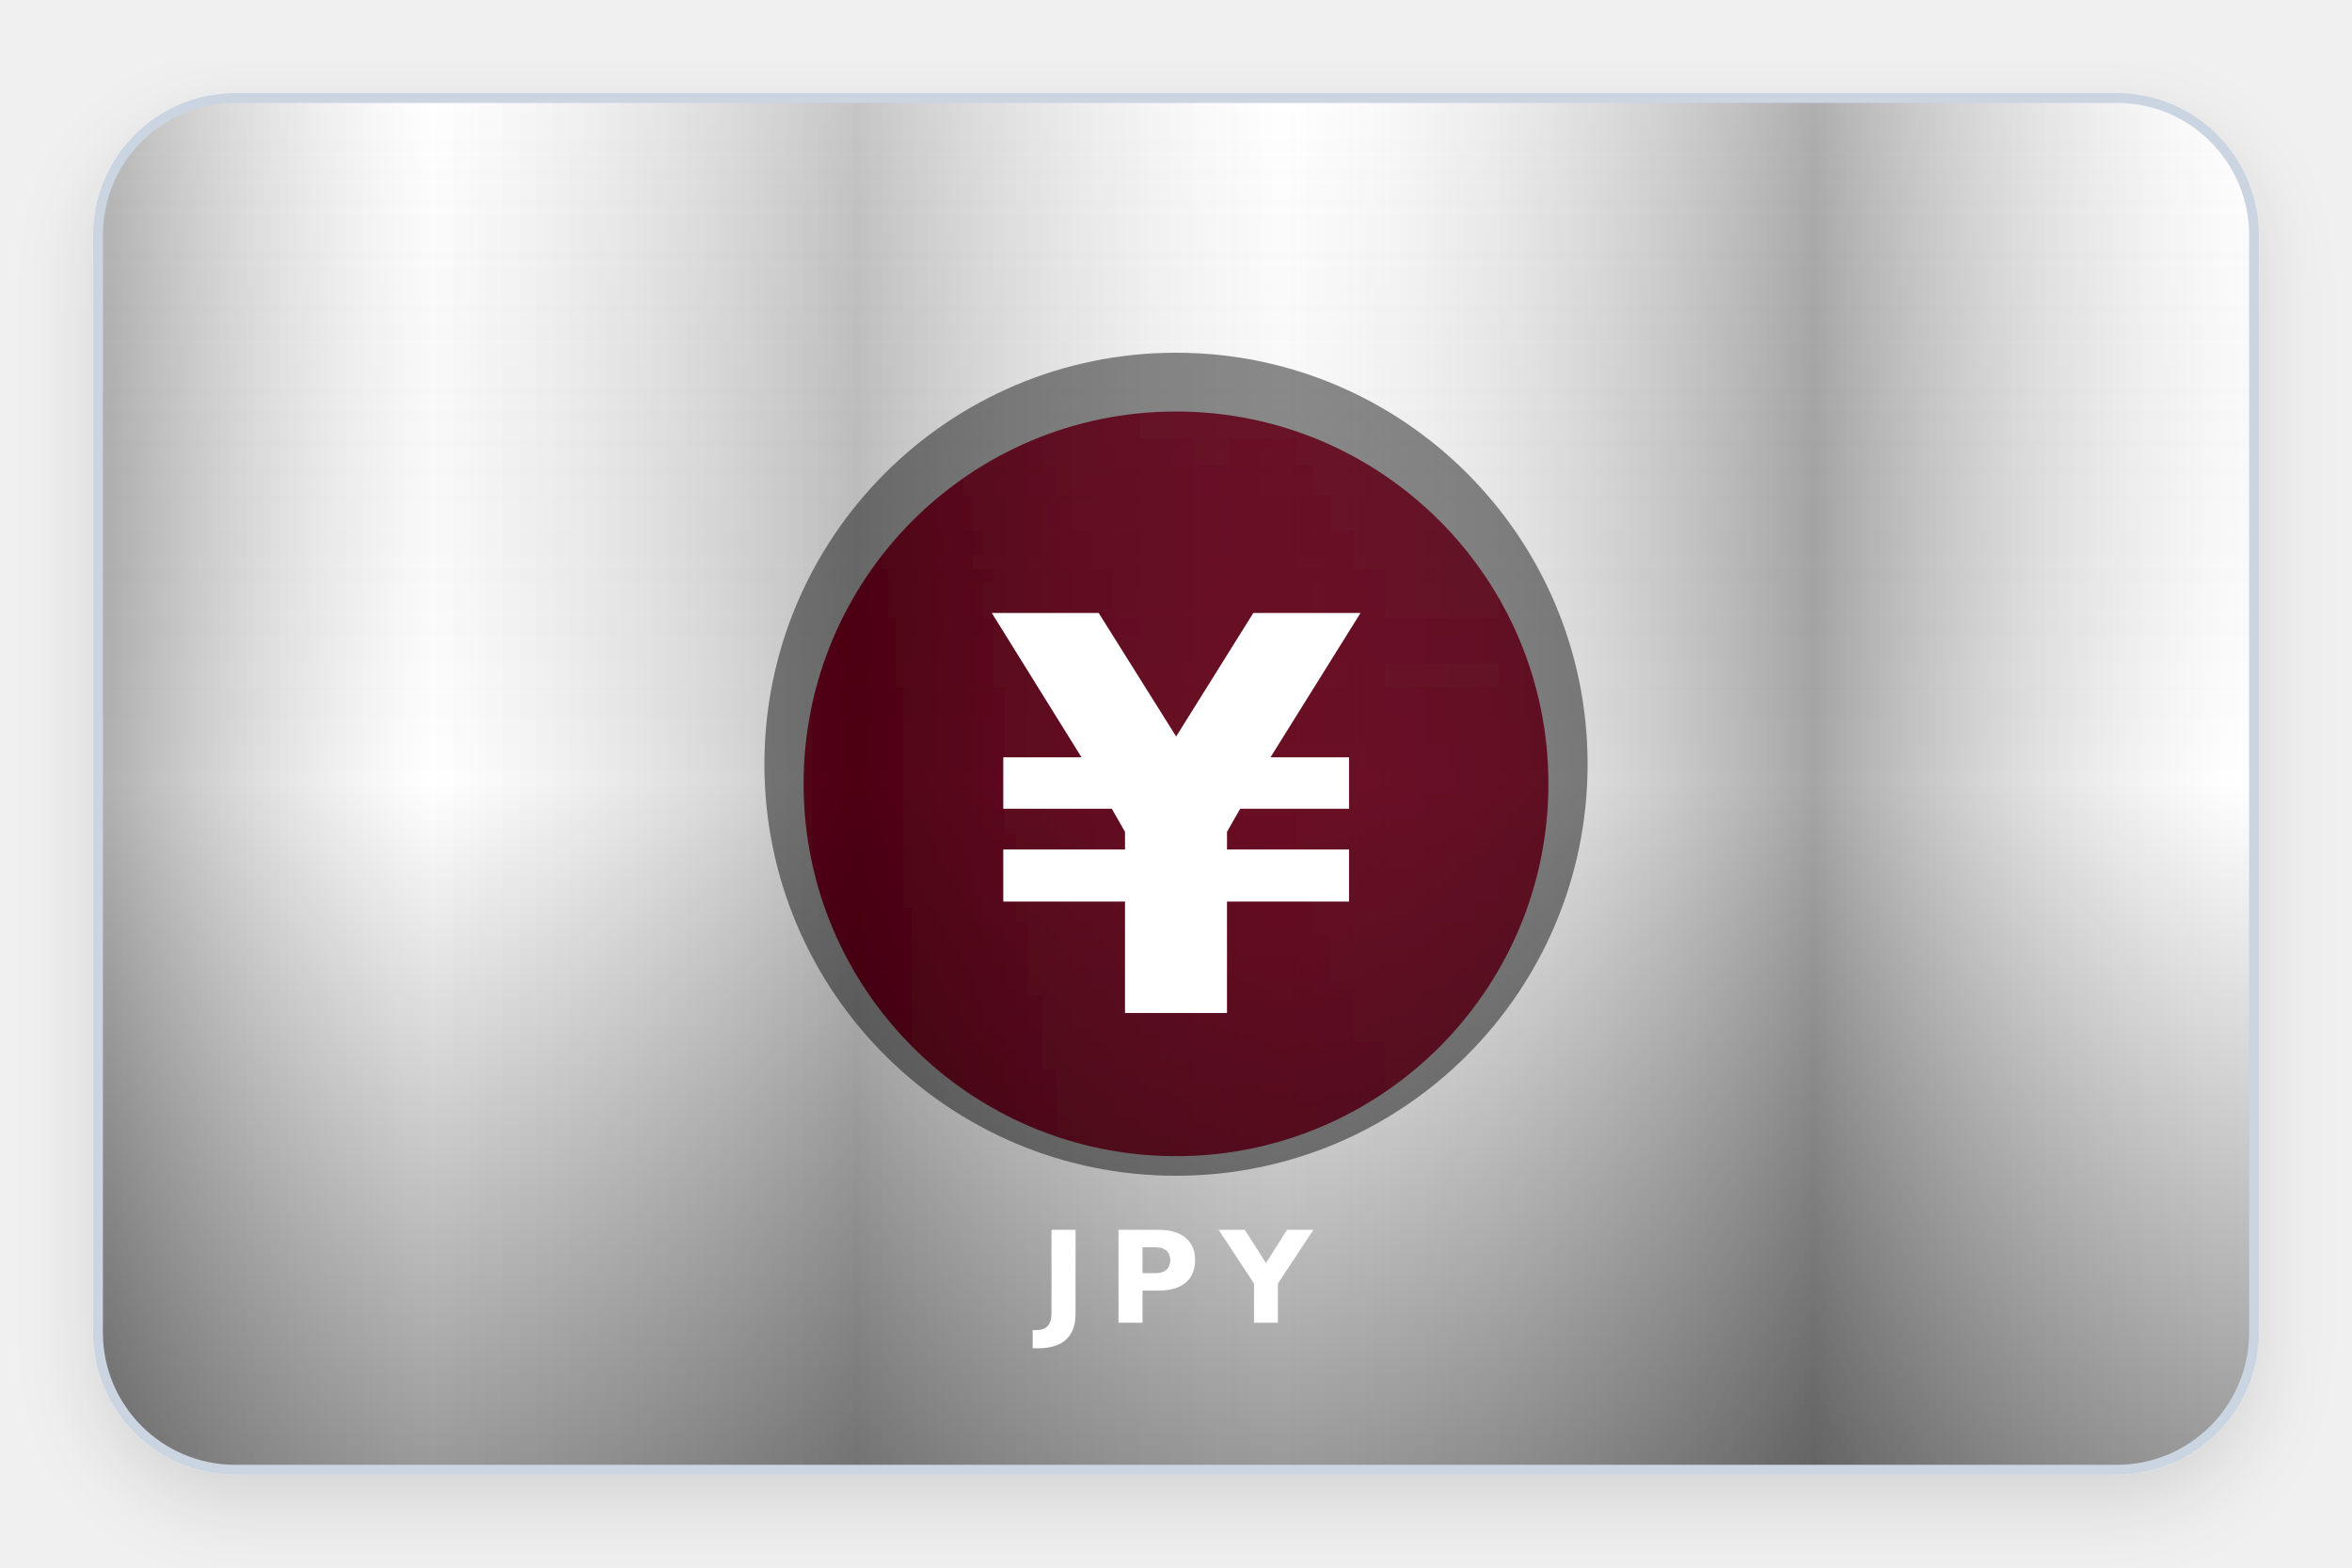
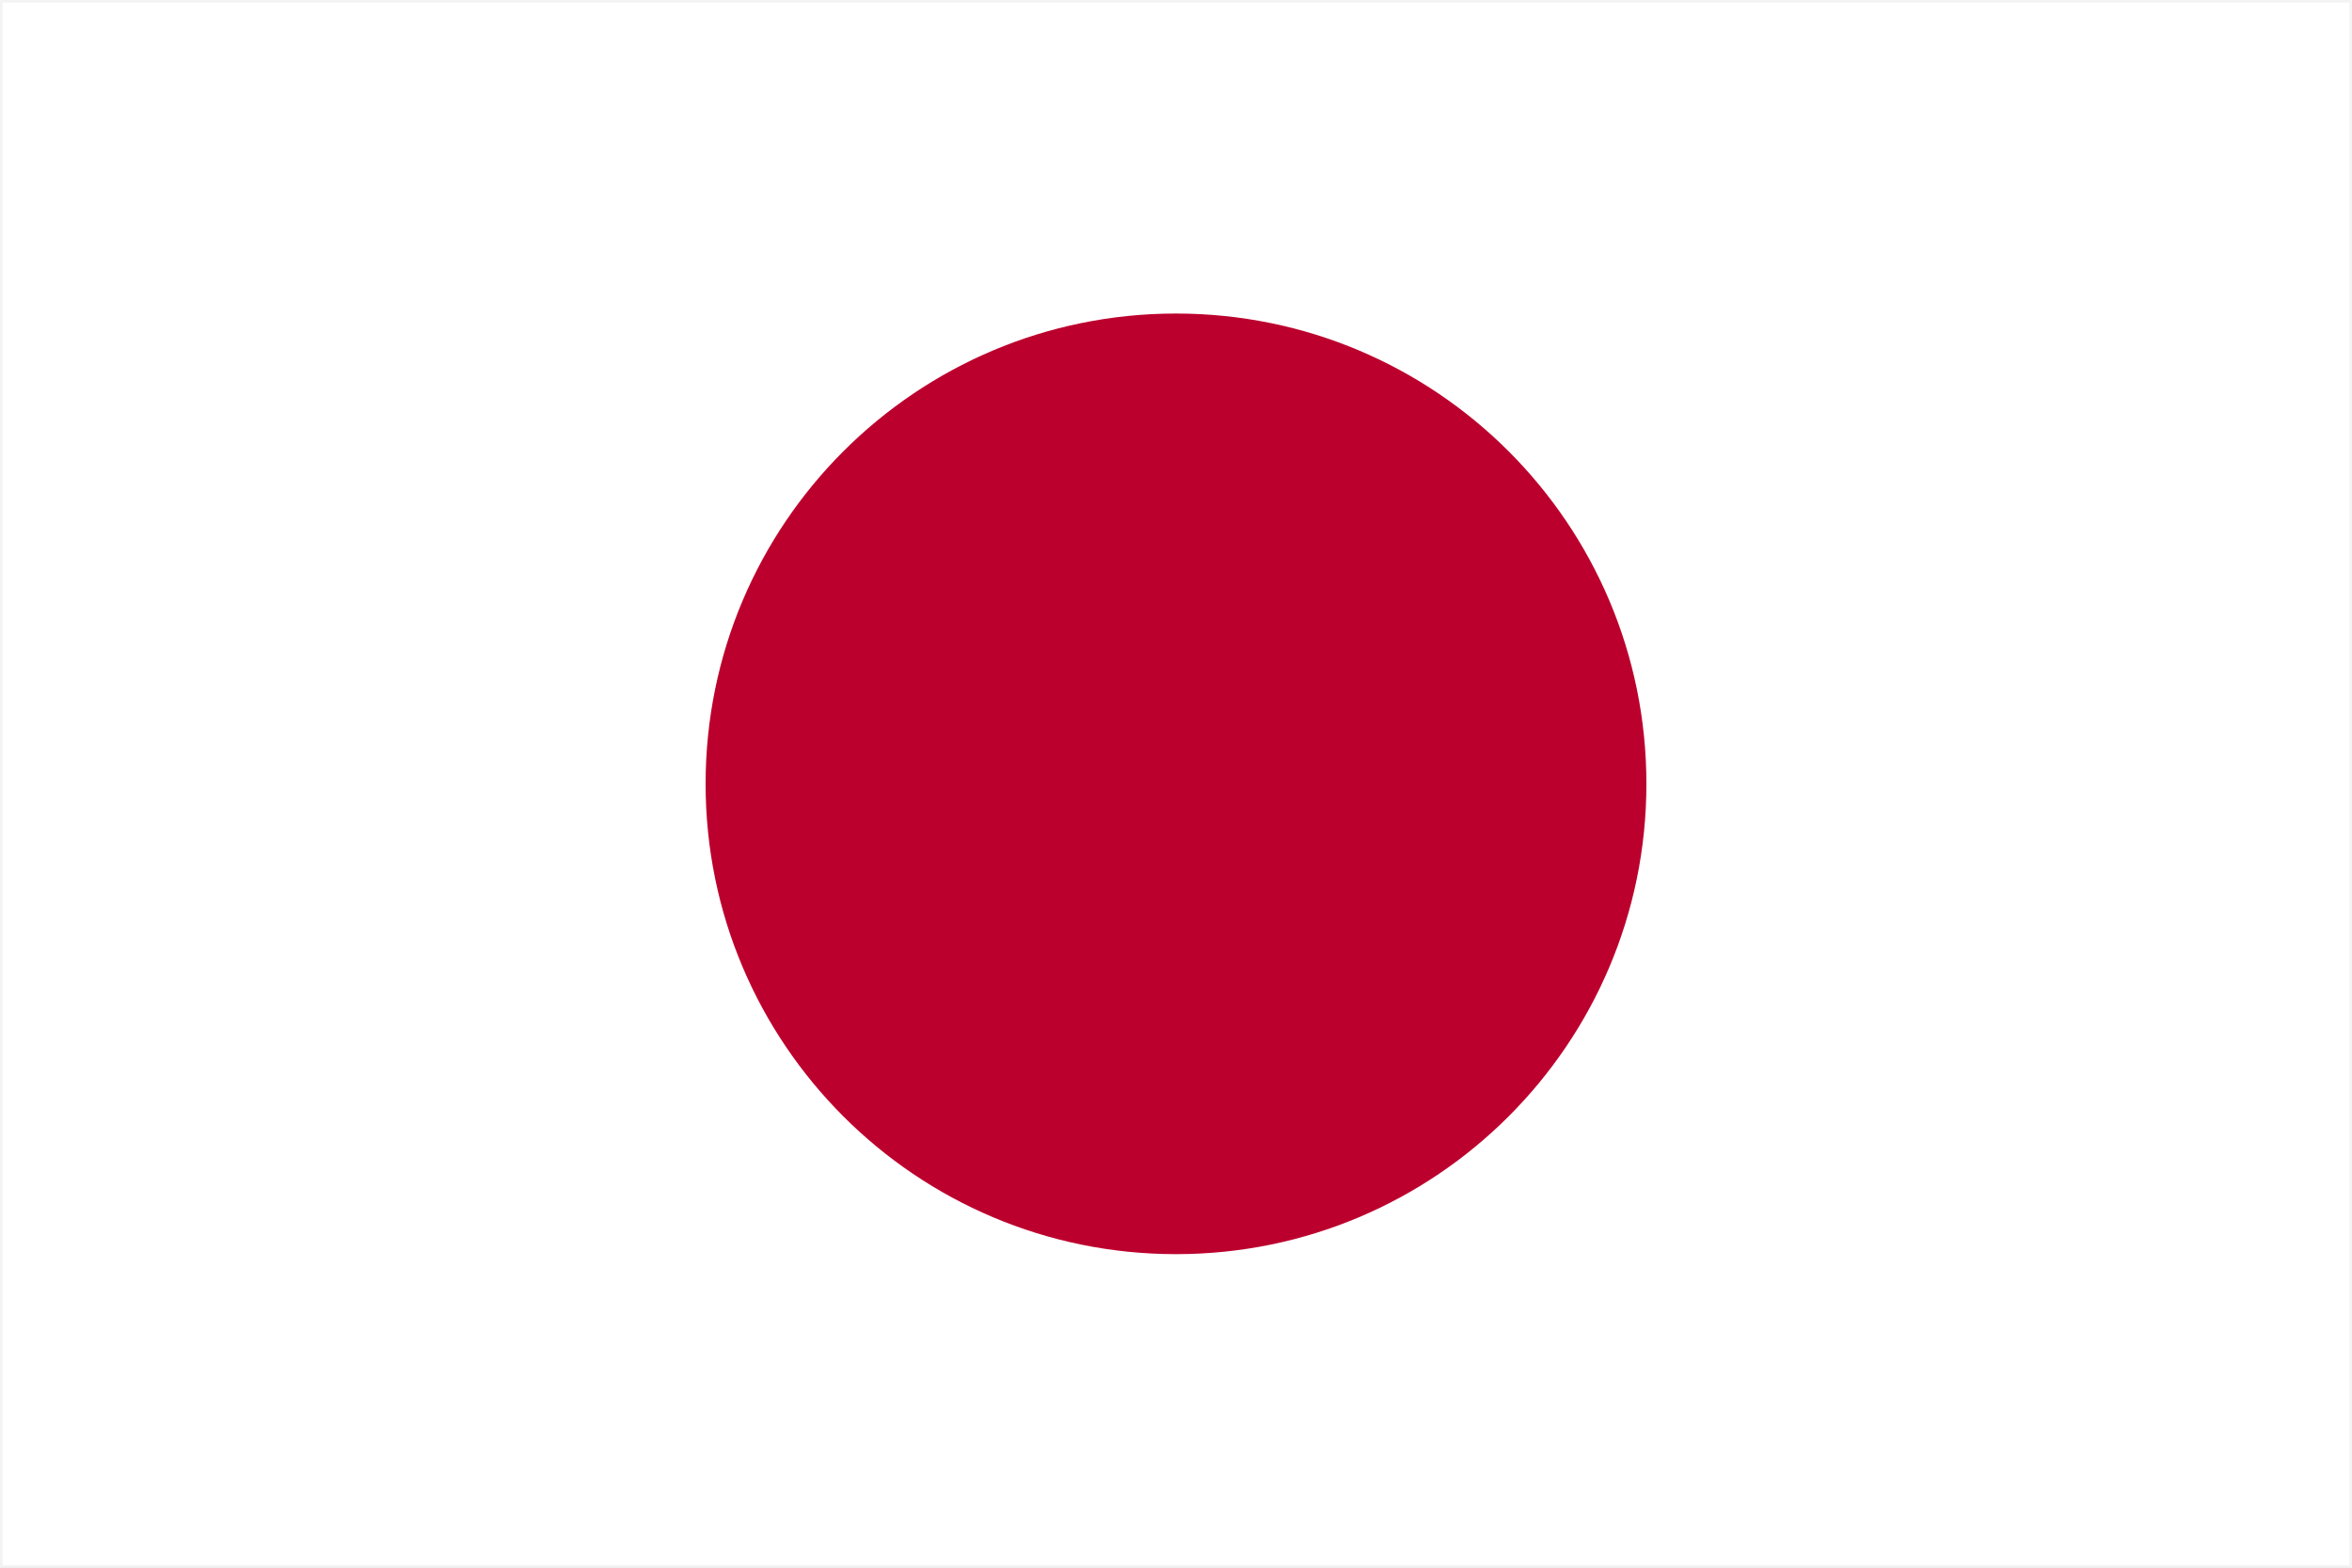
- <svg xmlns="http://www.w3.org/2000/svg" viewBox="0 0 240 160" width="240" height="160">
-   <defs>
-     <filter id="shadow-jpy" x="-5%" y="-5%" width="120%" height="120%">
-       <feDropShadow dx="0" dy="3" stdDeviation="4" flood-color="#000" flood-opacity="0.12" />
-     </filter>
-     <clipPath id="clip-jpy">
-       <rect x="10" y="10" width="220" height="140" rx="14" />
-     </clipPath>
-     <linearGradient id="folds-jpy" x1="0" y1="0" x2="1" y2="0">
-       <stop offset="0%" stop-color="#000" stop-opacity="0.3" />
-       <stop offset="15%" stop-color="#fff" stop-opacity="0.15" />
-       <stop offset="35%" stop-color="#000" stop-opacity="0.25" />
-       <stop offset="55%" stop-color="#fff" stop-opacity="0.1" />
-       <stop offset="80%" stop-color="#000" stop-opacity="0.35" />
-       <stop offset="100%" stop-color="#fff" stop-opacity="0.15" />
-     </linearGradient>
-     <linearGradient id="vignette-jpy" x1="0" y1="0" x2="0" y2="1">
-       <stop offset="0%" stop-color="#fff" stop-opacity="0.1" />
-       <stop offset="50%" stop-color="#000" stop-opacity="0.0" />
-       <stop offset="100%" stop-color="#000" stop-opacity="0.4" />
-     </linearGradient>
-     <style>.label{font-family:'DejaVu Sans',Arial,sans-serif;font-size:13px;font-weight:600;fill:#fff;text-anchor:middle;letter-spacing:2px}.dark-circle{fill:#000;fill-opacity:0.45}.currency{font-family:'DejaVu Sans','Segoe UI',Arial,sans-serif;font-size:56px;font-weight:900;fill:#fff;text-anchor:middle;dominant-baseline:central}</style>
-   </defs>
-   <g filter="url(#shadow-jpy)">
-     <rect x="10" y="10" width="220" height="140" rx="14" fill="#ffffff" />
-     <g clip-path="url(#clip-jpy)">
-       <rect x="10" y="10" width="220" height="140" fill="#ffffff" />
-       <circle cx="120" cy="80" r="38" fill="#BC002D" />
-       <rect x="10" y="10" width="220" height="140" fill="url(#folds-jpy)" />
-       <rect x="10" y="10" width="220" height="140" fill="url(#vignette-jpy)" />
-     </g>
-     <rect x="10" y="10" width="220" height="140" rx="14" fill="none" stroke="#cbd5e1" stroke-width="1" />
-   </g>
-   <circle cx="120" cy="78" r="42" class="dark-circle" />
-   <text x="120" y="84" class="currency">¥</text>
-   <text x="120" y="135" class="label">JPY</text>
+ <svg xmlns="http://www.w3.org/2000/svg" viewBox="0 0 900 600" width="300" height="200">
+   <rect width="900" height="600" fill="#fff" />
+   <circle cx="450" cy="300" r="180" fill="#BC002D" />
+   <rect width="900" height="600" fill="none" stroke="rgba(0,0,0,0.05)" stroke-width="2" />
</svg>
